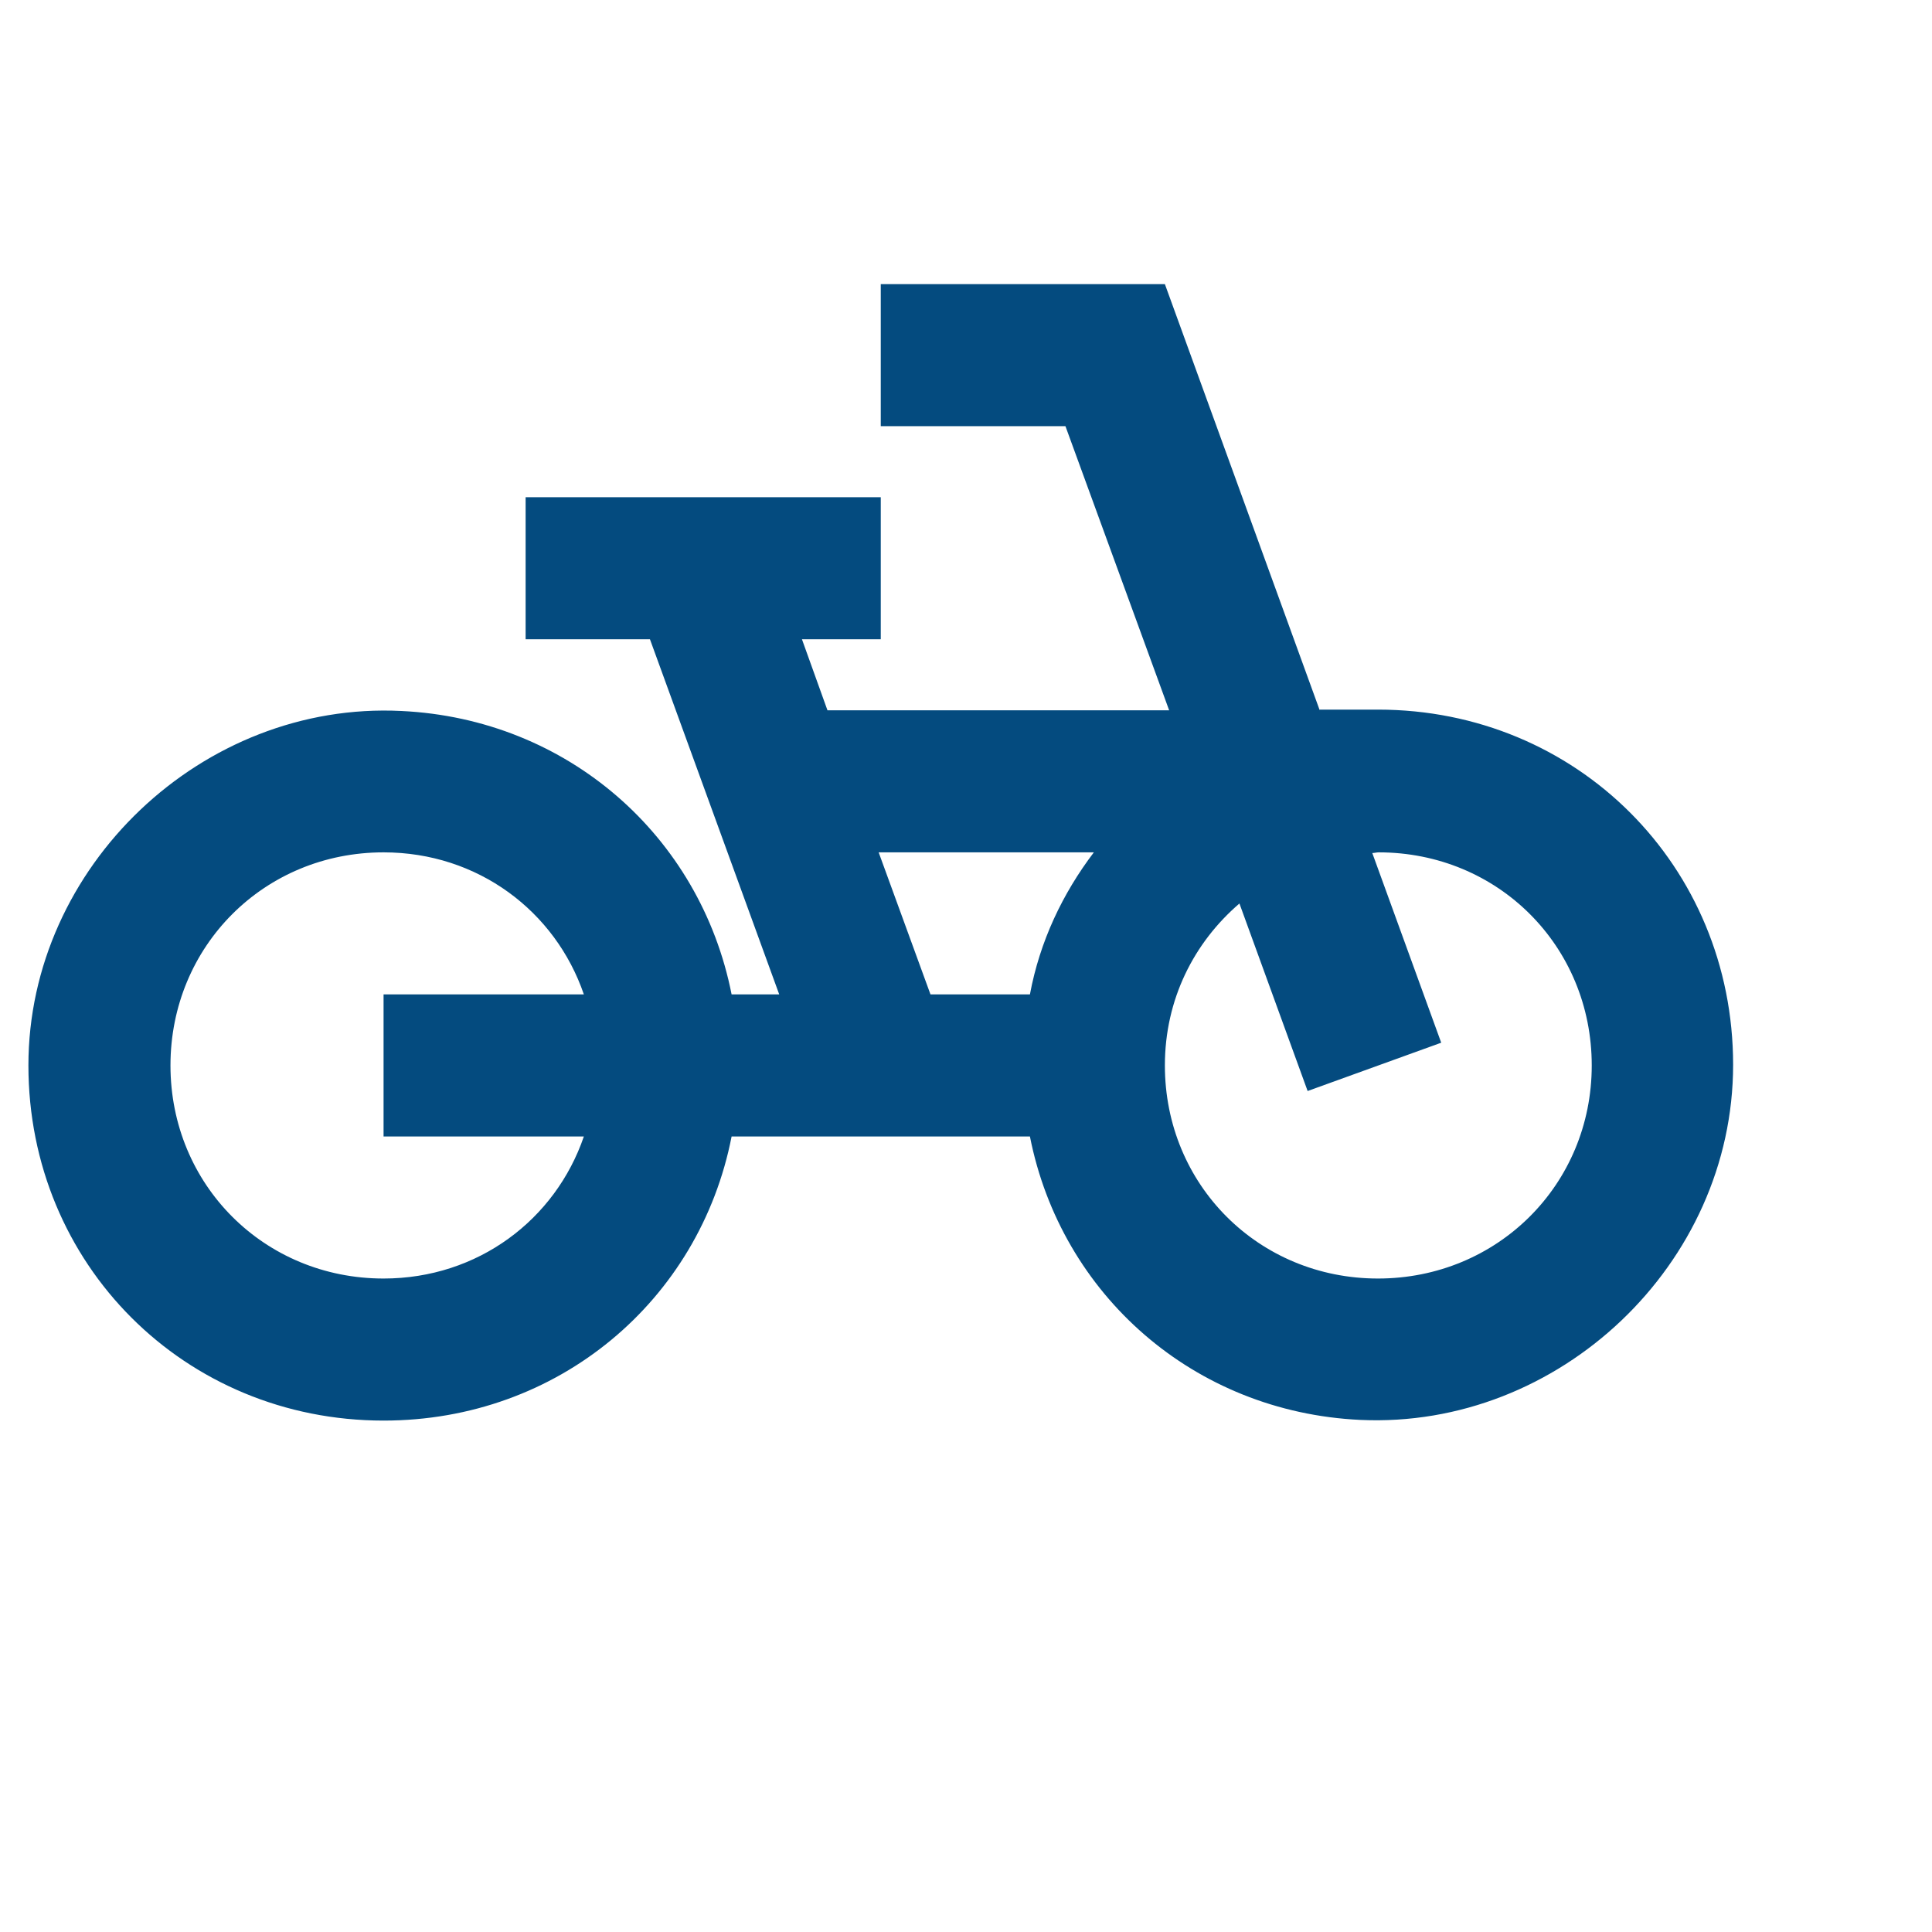
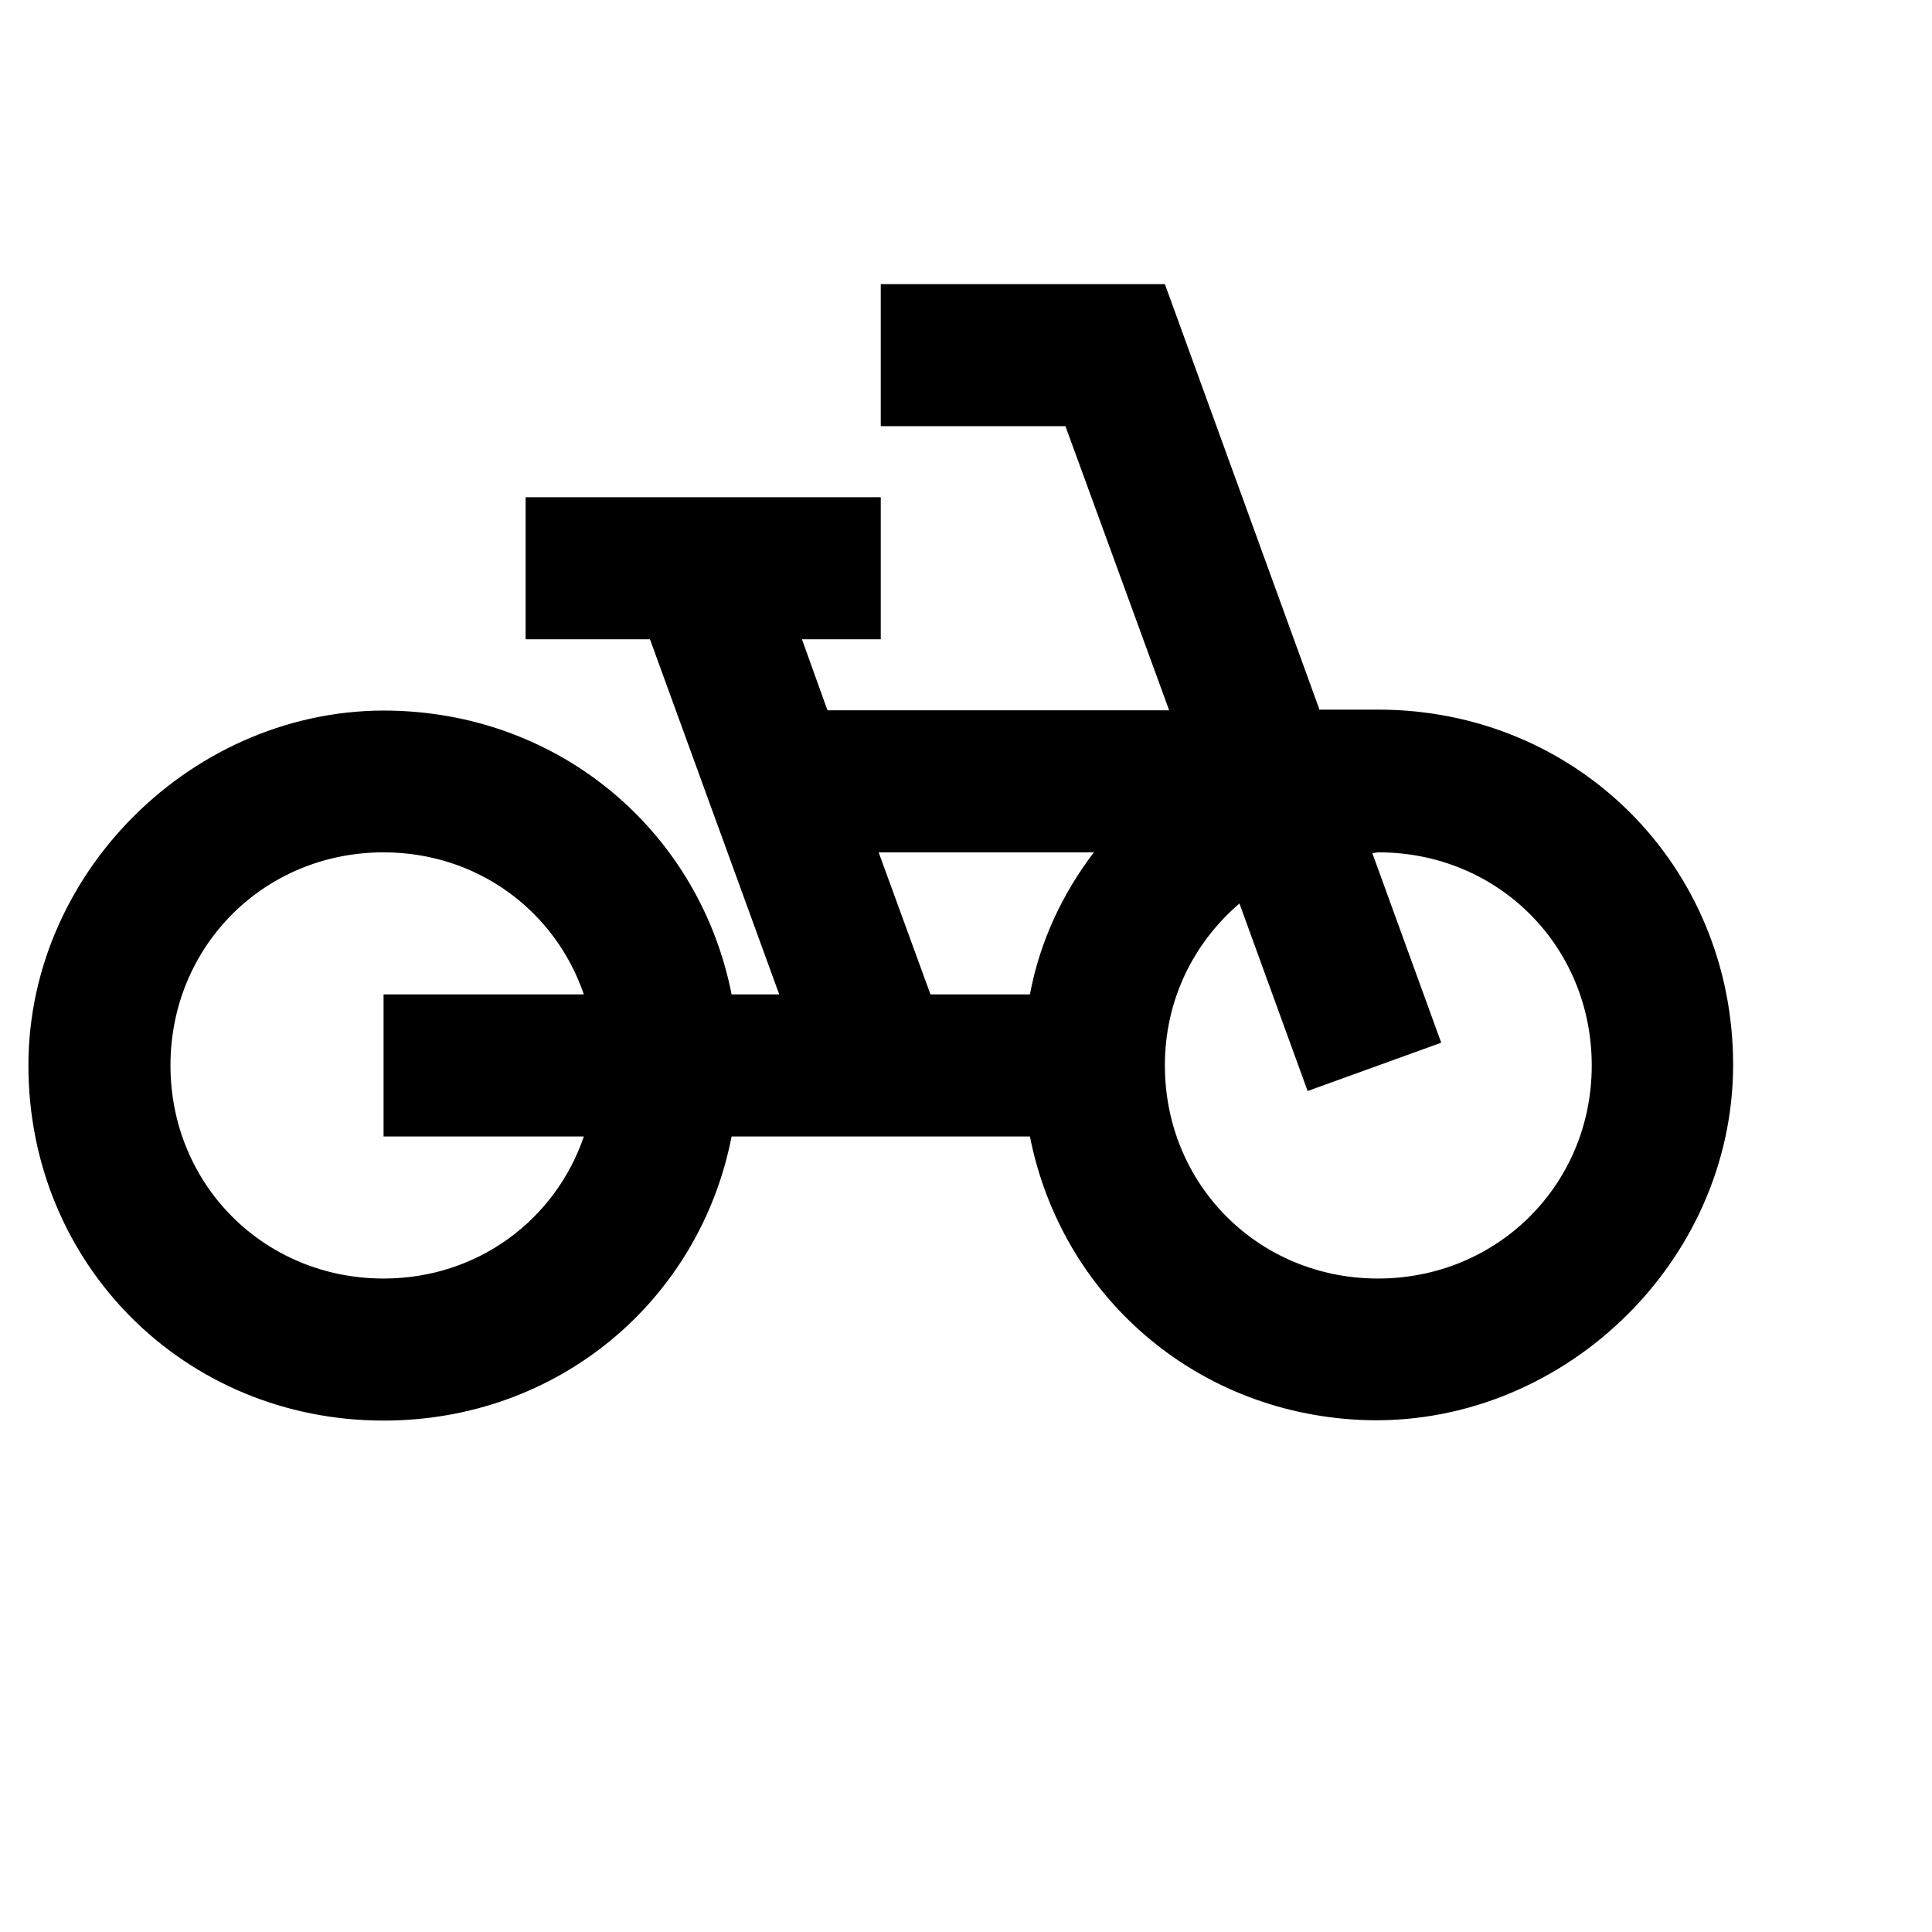
<svg xmlns="http://www.w3.org/2000/svg" width="34" height="34" viewBox="0 0 33 34" fill="none">
-   <path d="M22.725 12.5L20 5H15V7.5H18.25L20.075 12.5H14.062L13.613 11.25H15V8.75H8.75V11.25H10.938L13.213 17.5H12.375C11.825 14.713 9.488 12.65 6.562 12.512C3.062 12.338 0 15.25 0 18.75C0 22.25 2.75 25 6.25 25C9.325 25 11.812 22.887 12.375 20H17.625C18.175 22.788 20.512 24.85 23.438 24.988C26.938 25.15 30 22.25 30 18.738C30 15.238 27.25 12.488 23.75 12.488H22.725V12.5ZM9.775 20C9.275 21.462 7.912 22.5 6.25 22.5C4.15 22.5 2.5 20.85 2.5 18.75C2.5 16.65 4.15 15 6.25 15C7.912 15 9.275 16.038 9.775 17.5H6.25V20H9.775ZM17.625 17.5H15.875L14.963 15H18.75C18.2 15.725 17.8 16.562 17.625 17.5ZM23.75 22.5C21.65 22.5 20 20.85 20 18.75C20 17.587 20.512 16.587 21.312 15.9L22.512 19.2L24.863 18.35L23.65 15.012C23.688 15.012 23.725 15 23.762 15C25.863 15 27.512 16.65 27.512 18.75C27.512 20.85 25.85 22.5 23.75 22.5Z" fill="#044B7F" />
+   <path d="M22.725 12.5L20 5H15V7.5H18.25L20.075 12.5H14.062L13.613 11.25H15V8.75H8.75V11.25H10.938L13.213 17.5H12.375C11.825 14.713 9.488 12.65 6.562 12.512C3.062 12.338 0 15.25 0 18.75C0 22.25 2.75 25 6.25 25C9.325 25 11.812 22.887 12.375 20H17.625C18.175 22.788 20.512 24.85 23.438 24.988C26.938 25.15 30 22.25 30 18.738C30 15.238 27.25 12.488 23.75 12.488H22.725V12.5ZM9.775 20C9.275 21.462 7.912 22.5 6.25 22.5C4.15 22.5 2.5 20.85 2.5 18.75C2.5 16.65 4.15 15 6.25 15C7.912 15 9.275 16.038 9.775 17.5H6.25V20H9.775ZM17.625 17.5H15.875L14.963 15H18.75C18.2 15.725 17.8 16.562 17.625 17.5ZM23.75 22.5C21.65 22.5 20 20.85 20 18.75C20 17.587 20.512 16.587 21.312 15.9L22.512 19.2L24.863 18.35L23.65 15.012C23.688 15.012 23.725 15 23.762 15C25.863 15 27.512 16.65 27.512 18.75C27.512 20.85 25.85 22.5 23.75 22.5Z" fill="currentColor" />
</svg>
